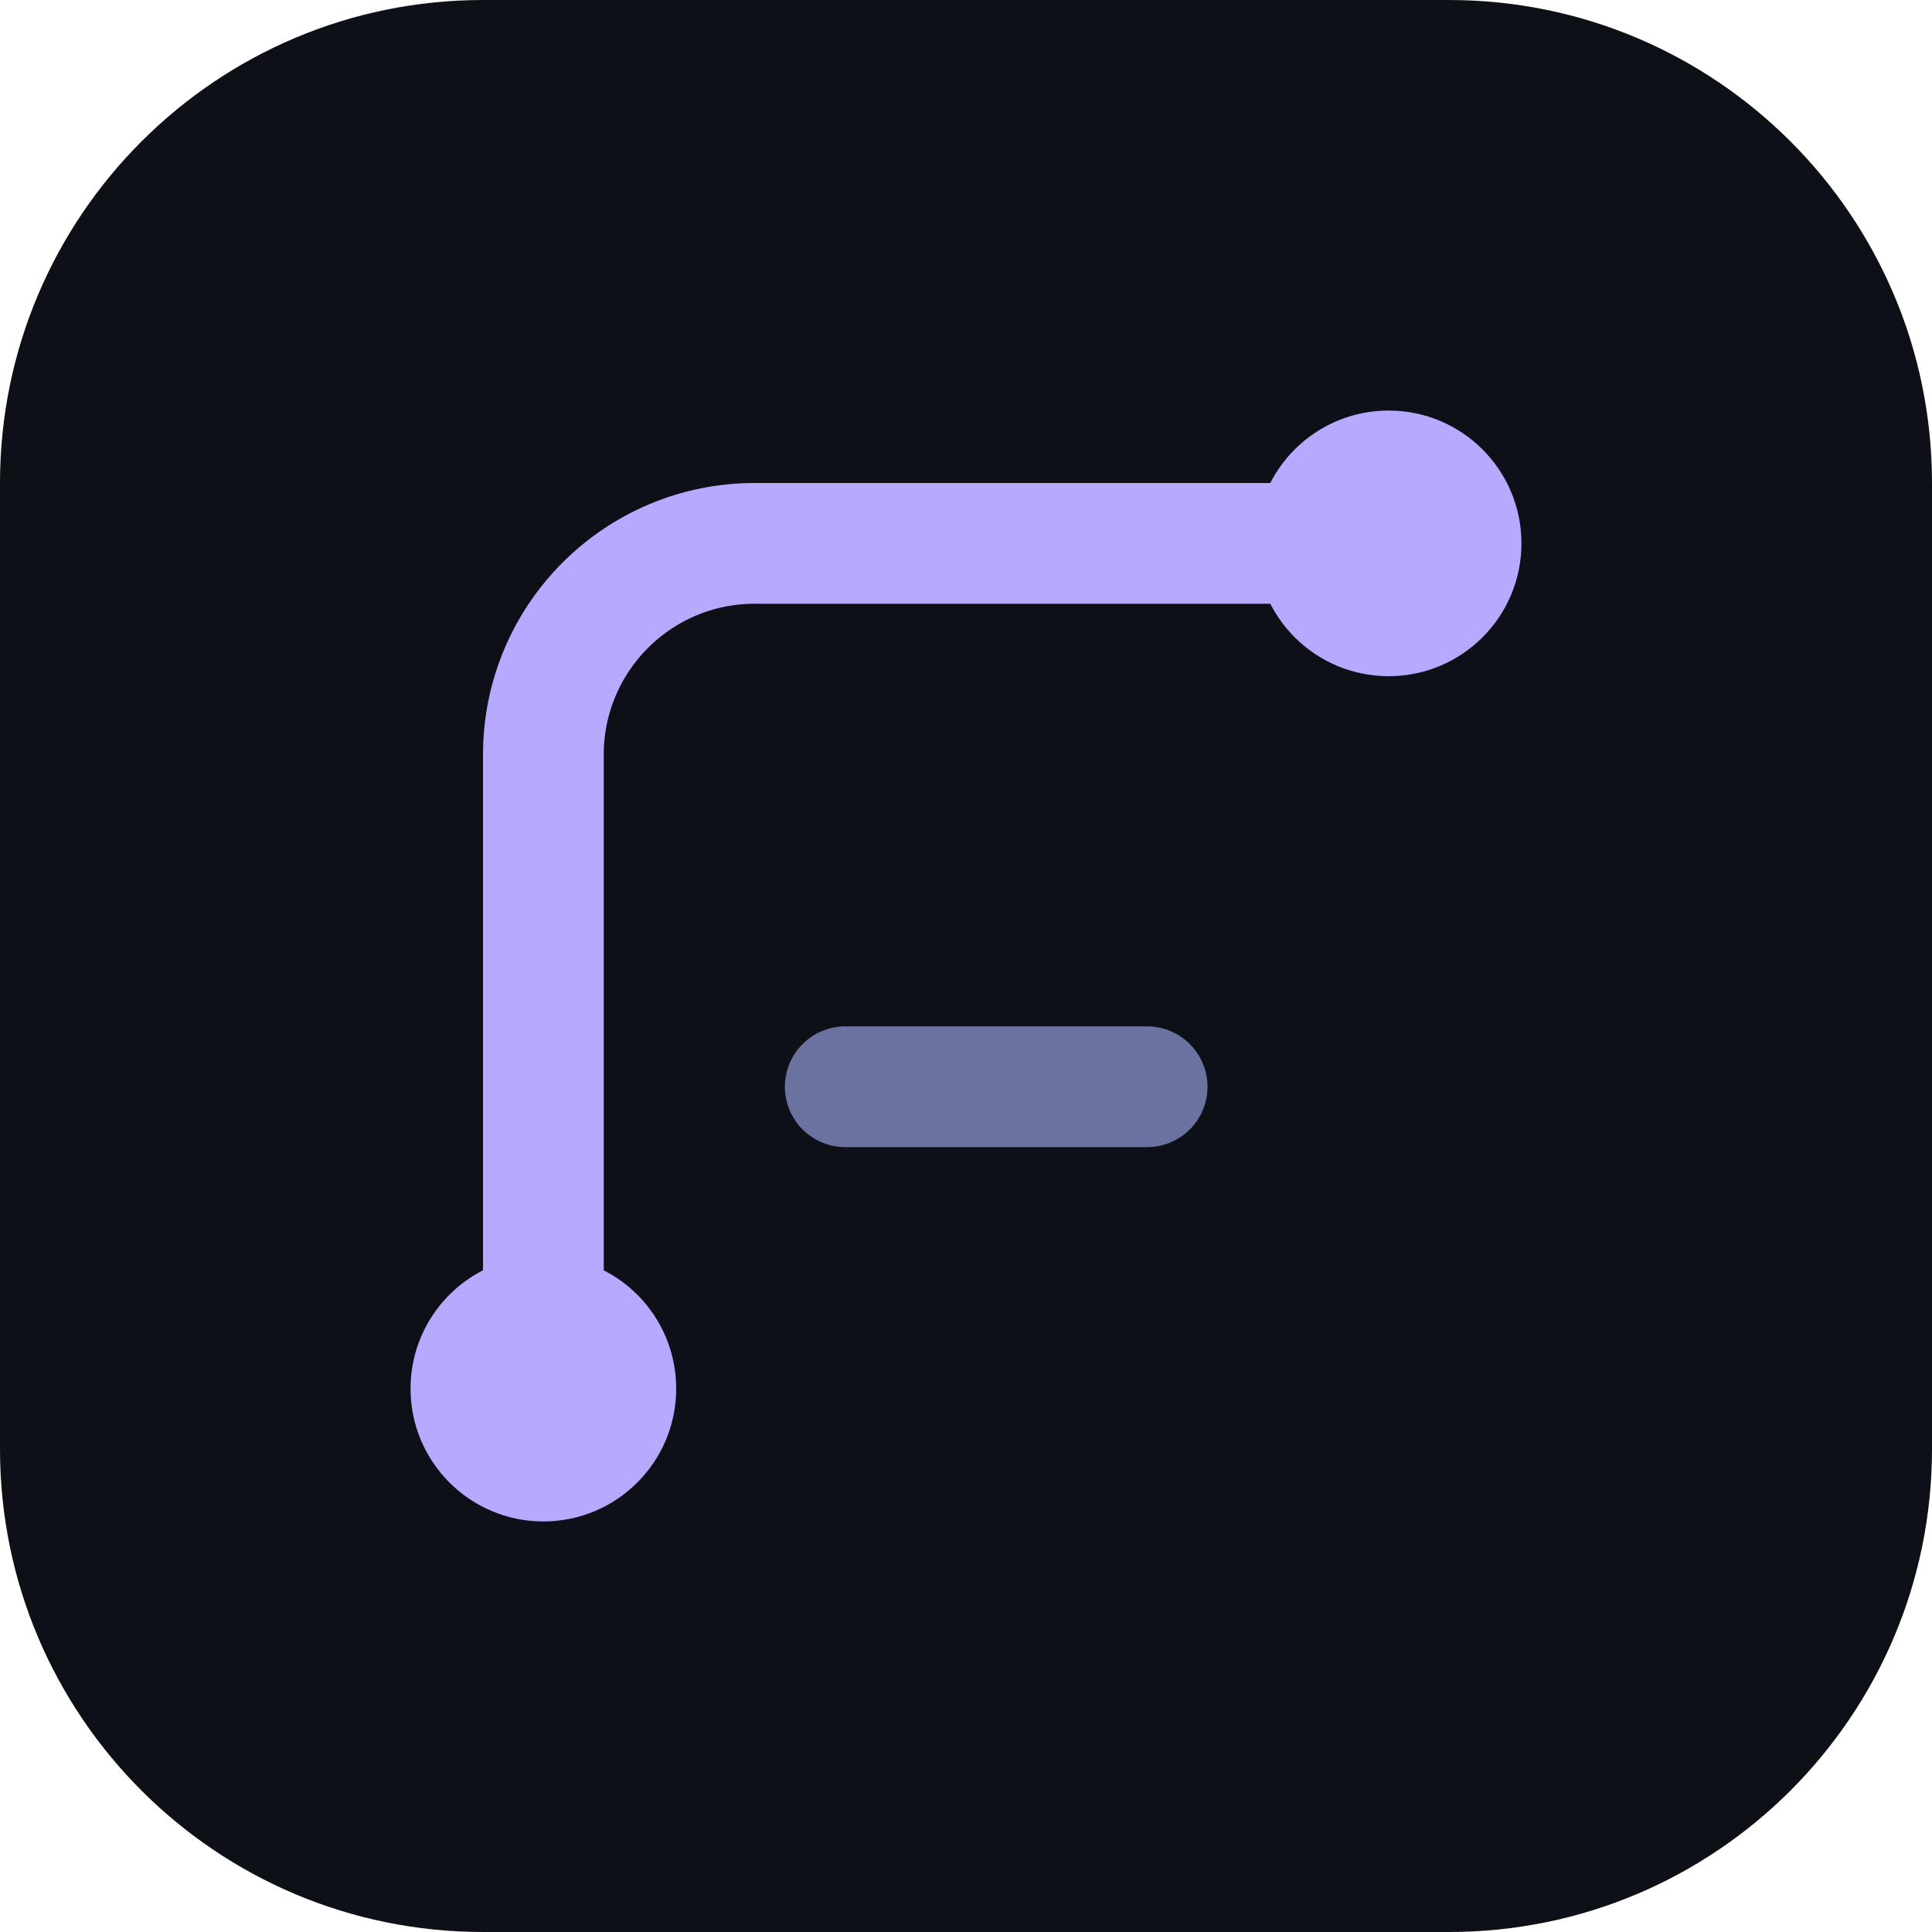
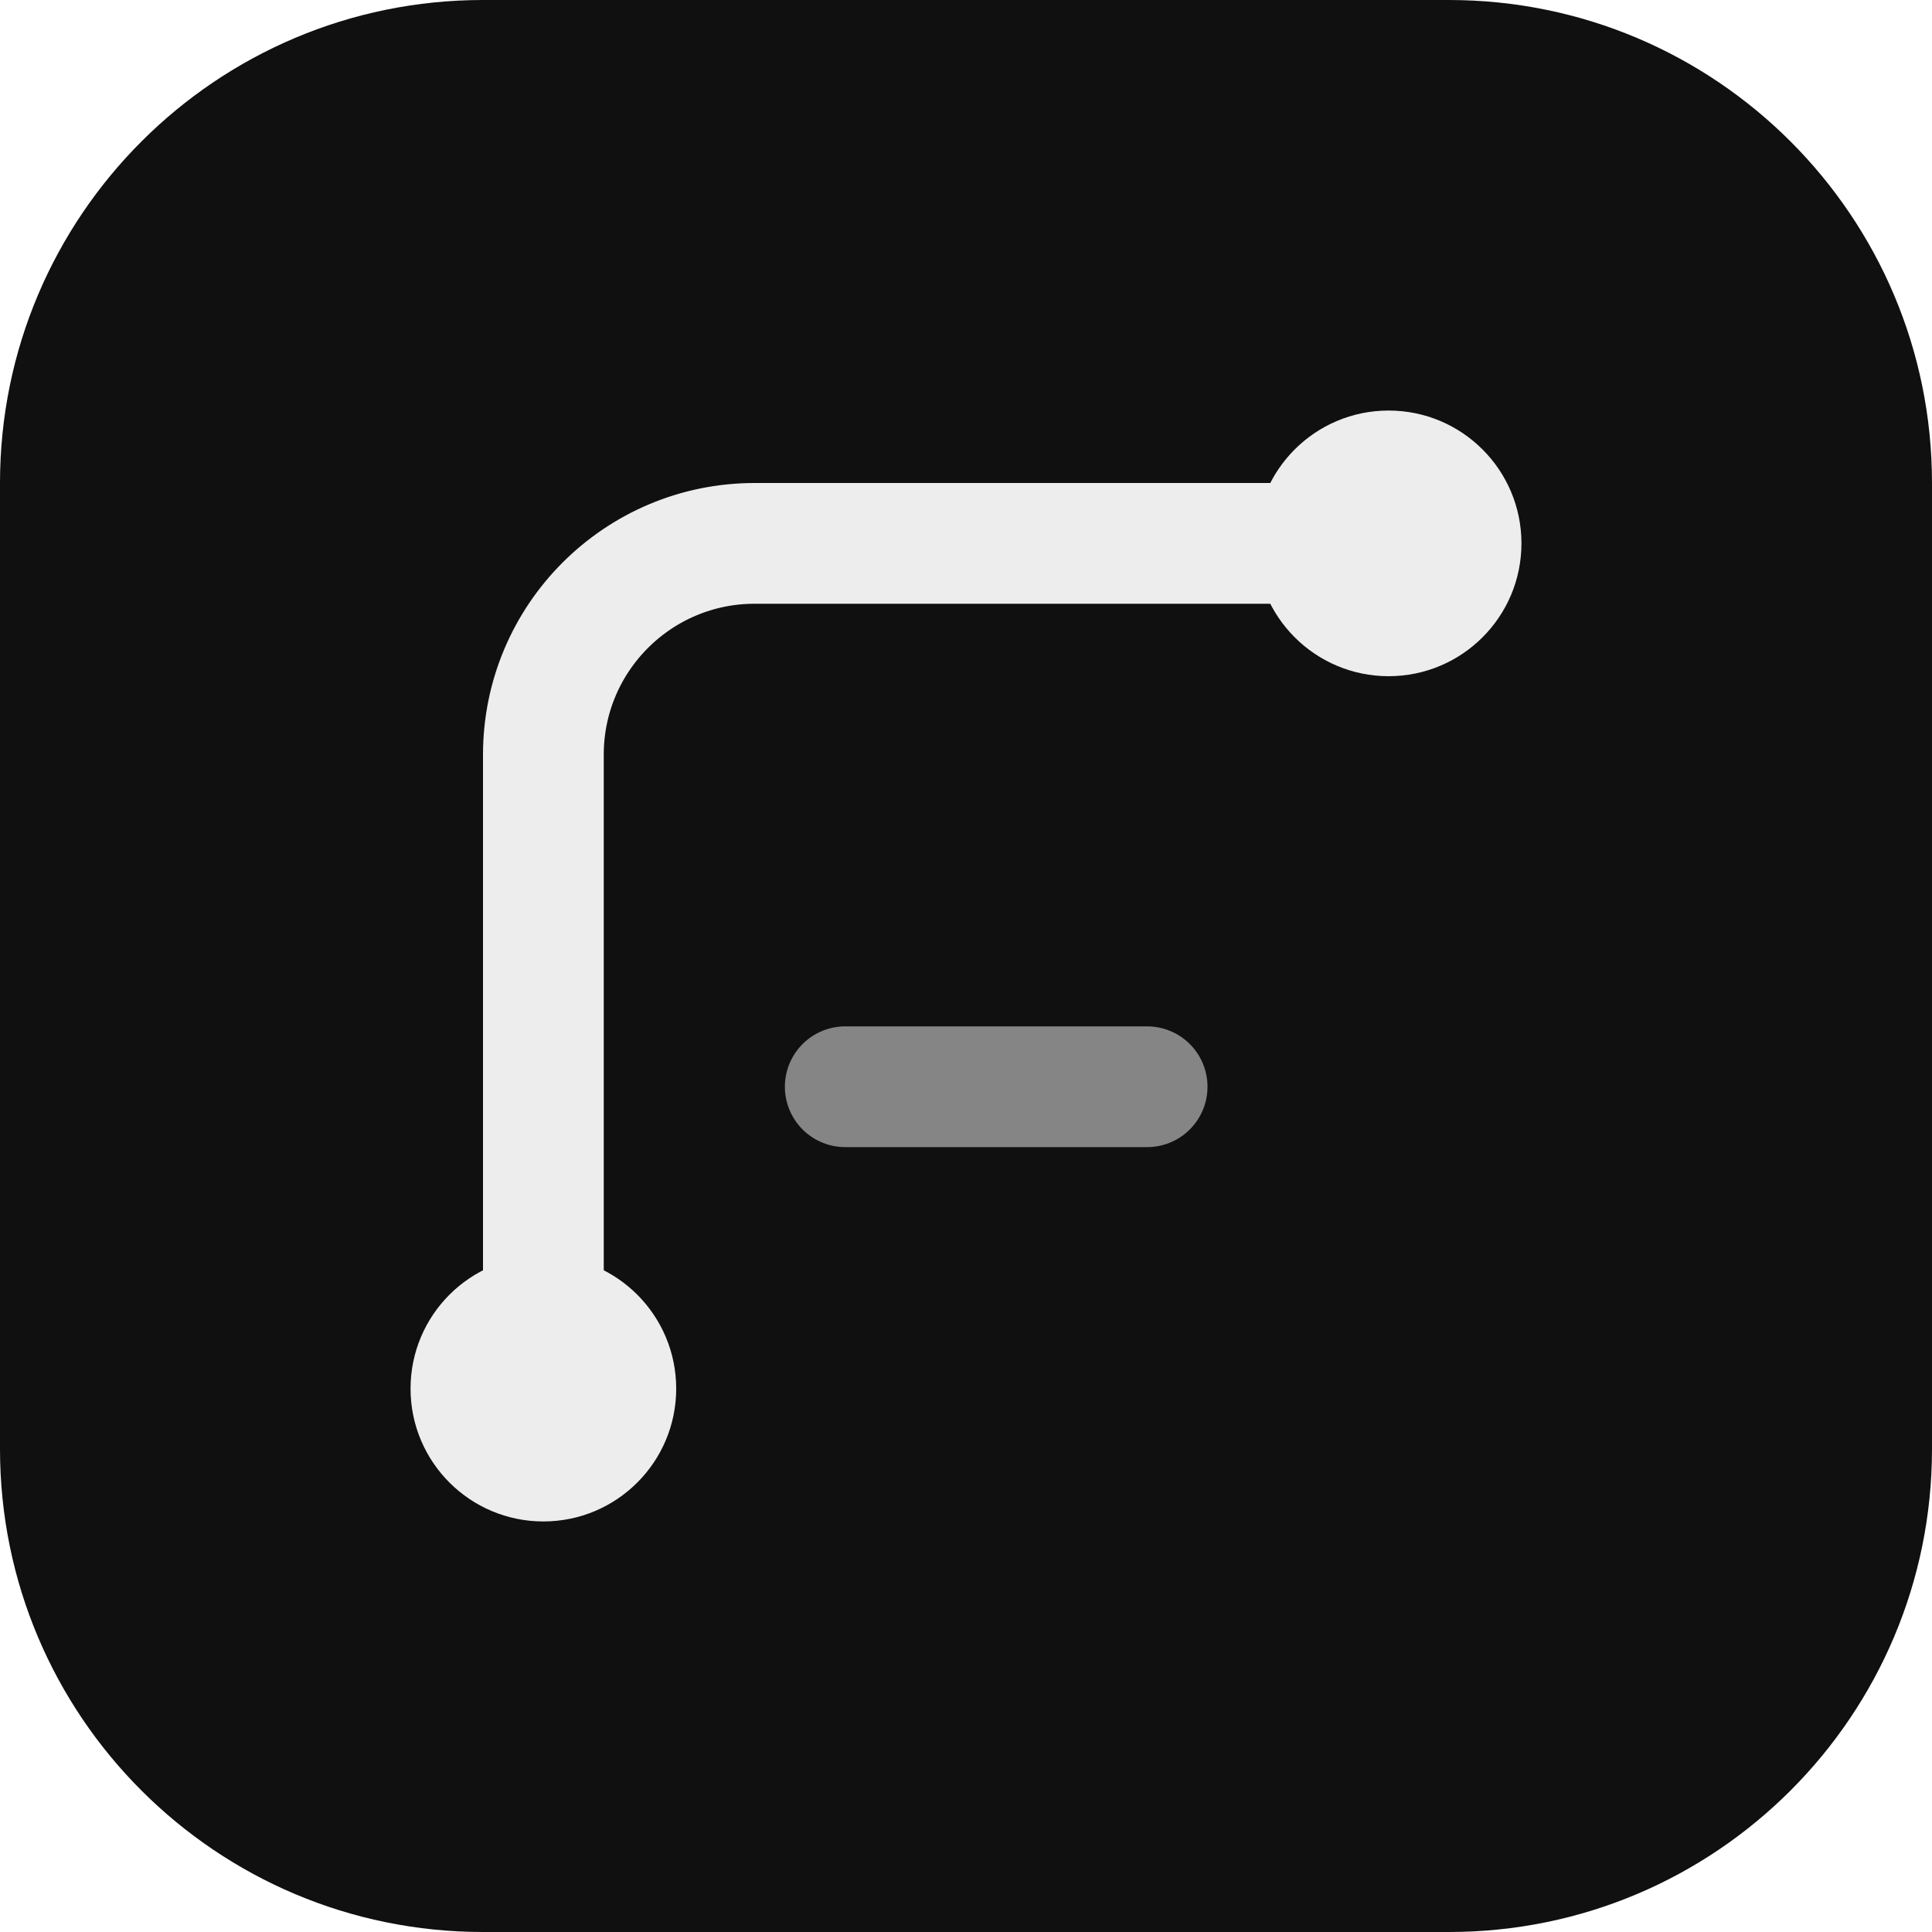
<svg xmlns="http://www.w3.org/2000/svg" viewBox="0 0 32 32" fill="none">
-   <rect width="32" height="32" rx="8" fill="#0e1017" />
-   <path d="M9 23V12.5A3.5 3.5 0 0 1 12.5 9H23" stroke="#b6a9ff" stroke-width="2" stroke-linecap="round" stroke-linejoin="round" />
-   <circle cx="9" cy="23" r="2.2" fill="#b6a9ff" />
-   <circle cx="23" cy="9" r="2.2" fill="#b6a9ff" />
-   <path d="M14 18h5" stroke="#6b72a0" stroke-width="2" stroke-linecap="round" />
+   <rect width="32" height="32" rx="8" fill="#101010" />
+   <path d="M9 23V12.5A3.5 3.5 0 0 1 12.5 9H23" stroke="#ededed" stroke-width="2" stroke-linecap="round" stroke-linejoin="round" />
+   <circle cx="9" cy="23" r="2.2" fill="#ededed" />
+   <circle cx="23" cy="9" r="2.2" fill="#ededed" />
+   <path d="M14 18h5" stroke="#858585" stroke-width="2" stroke-linecap="round" />
</svg>
